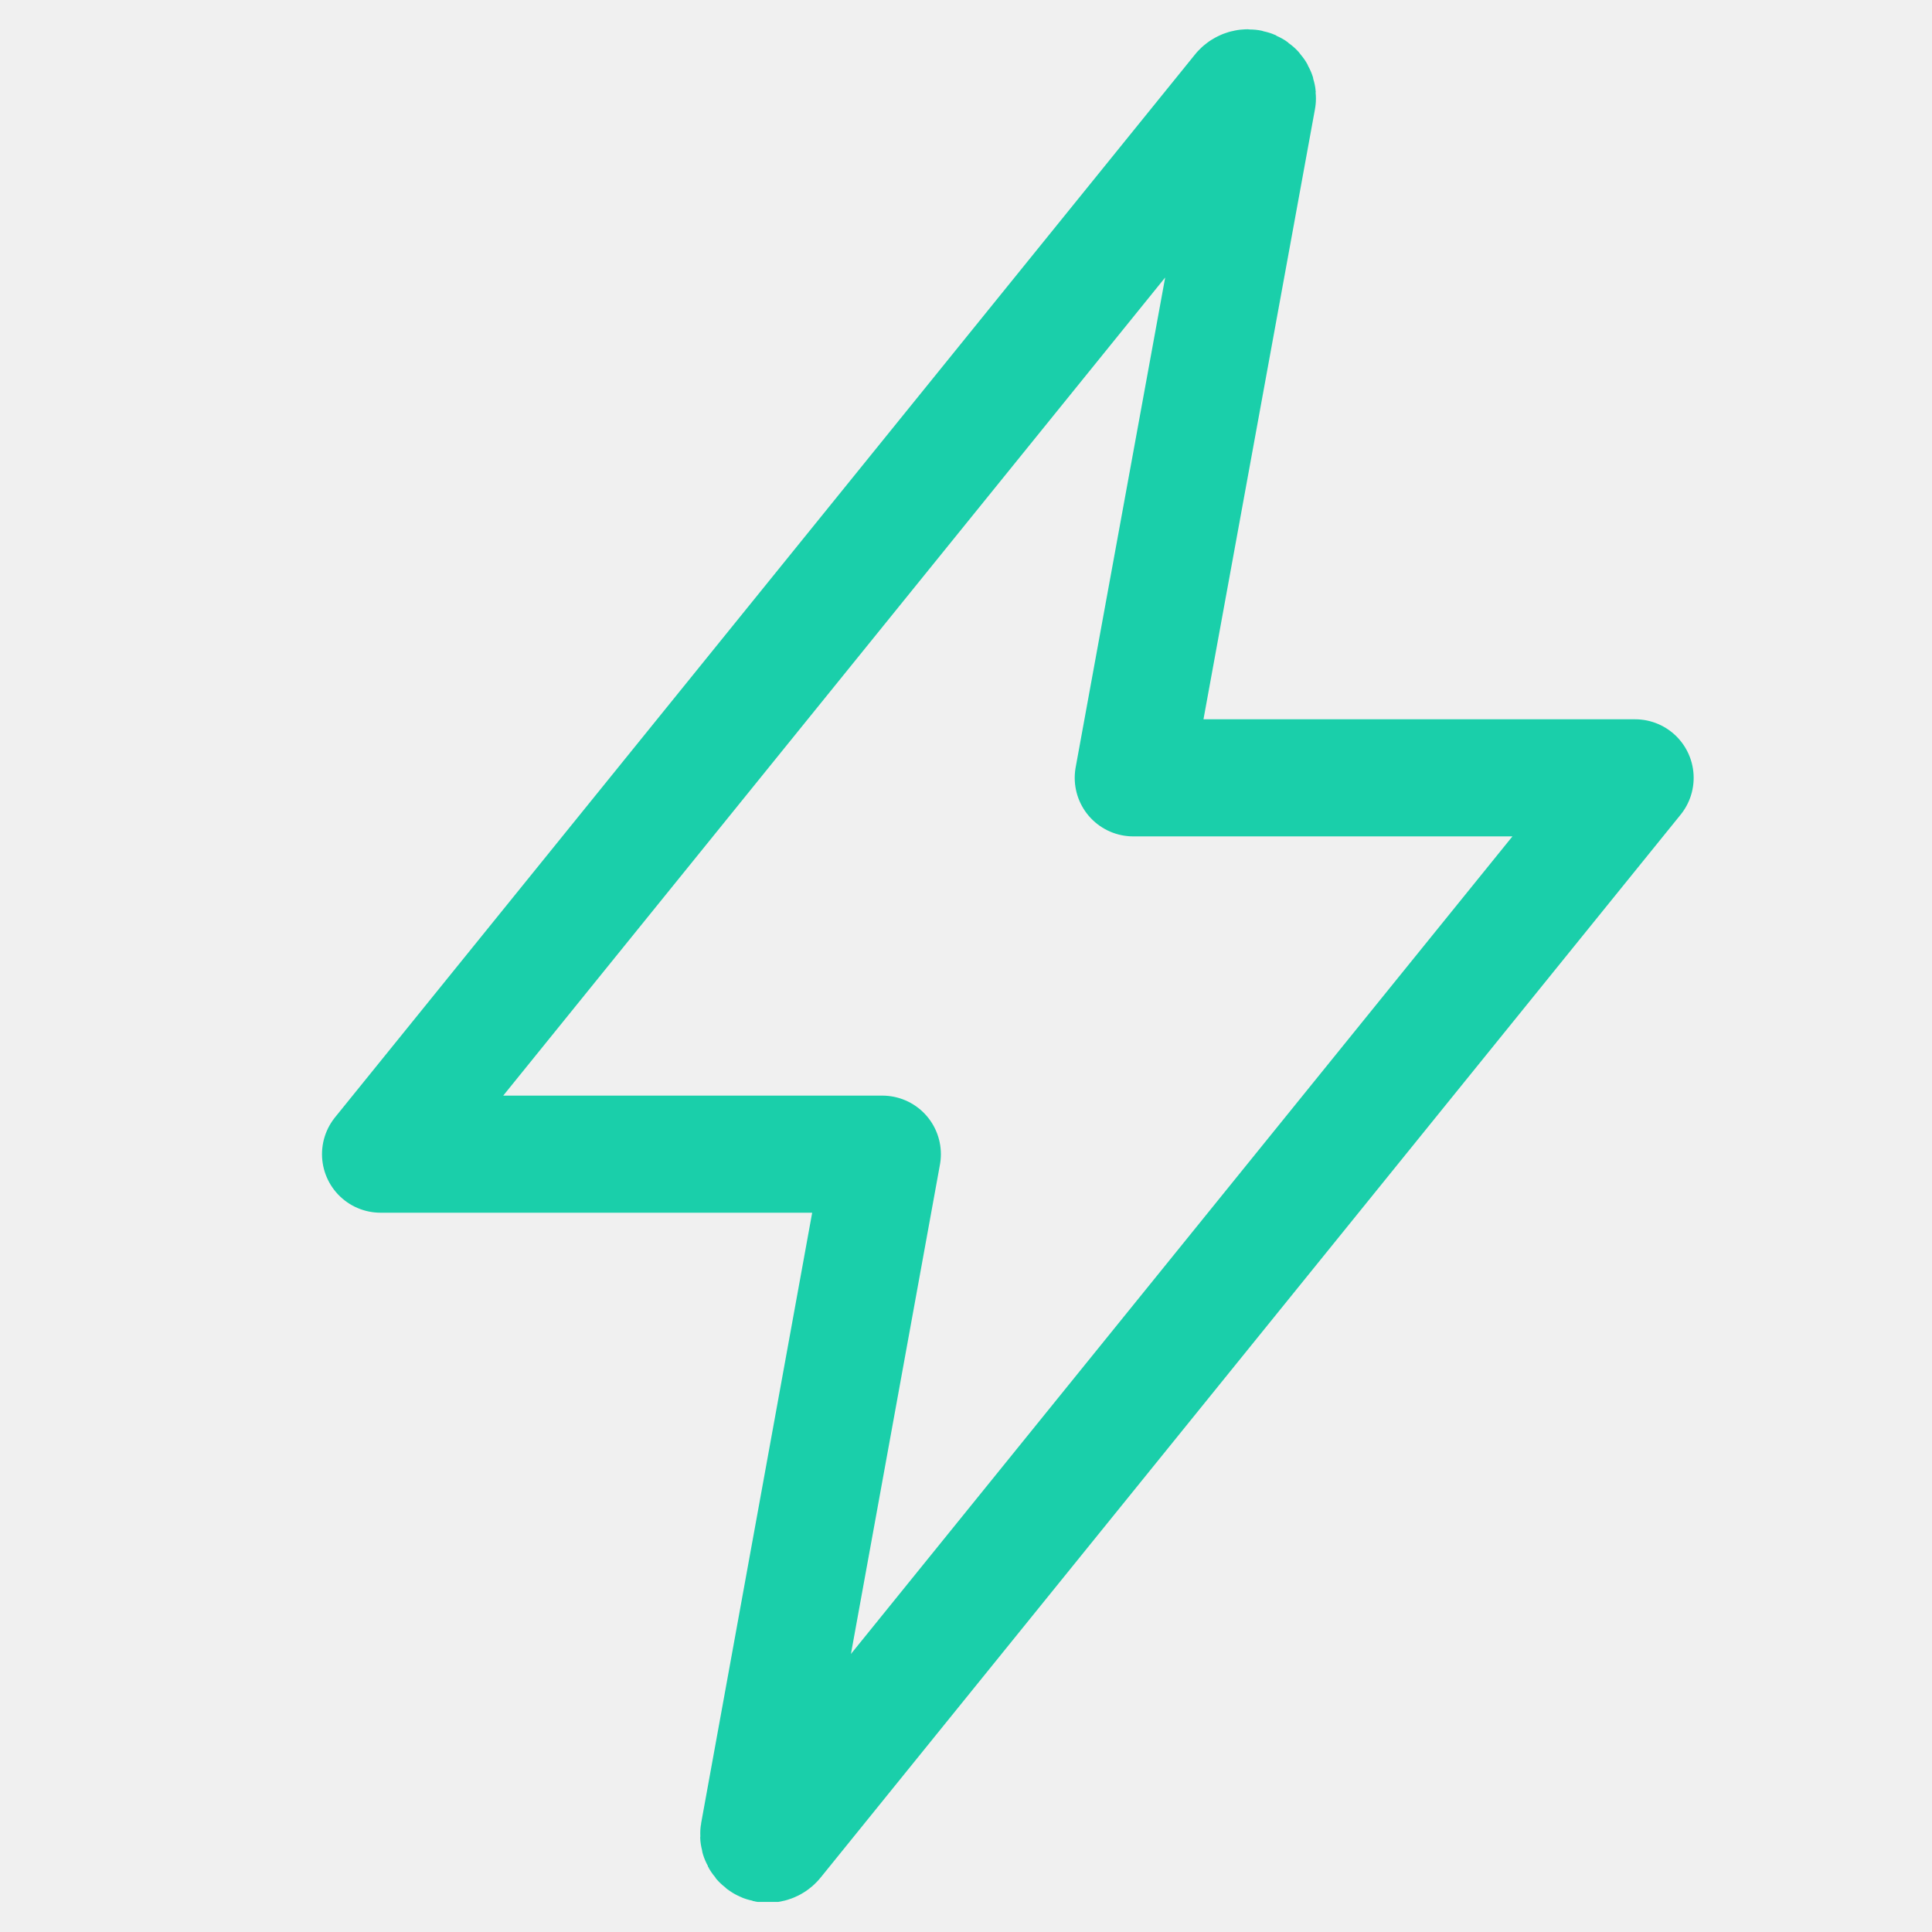
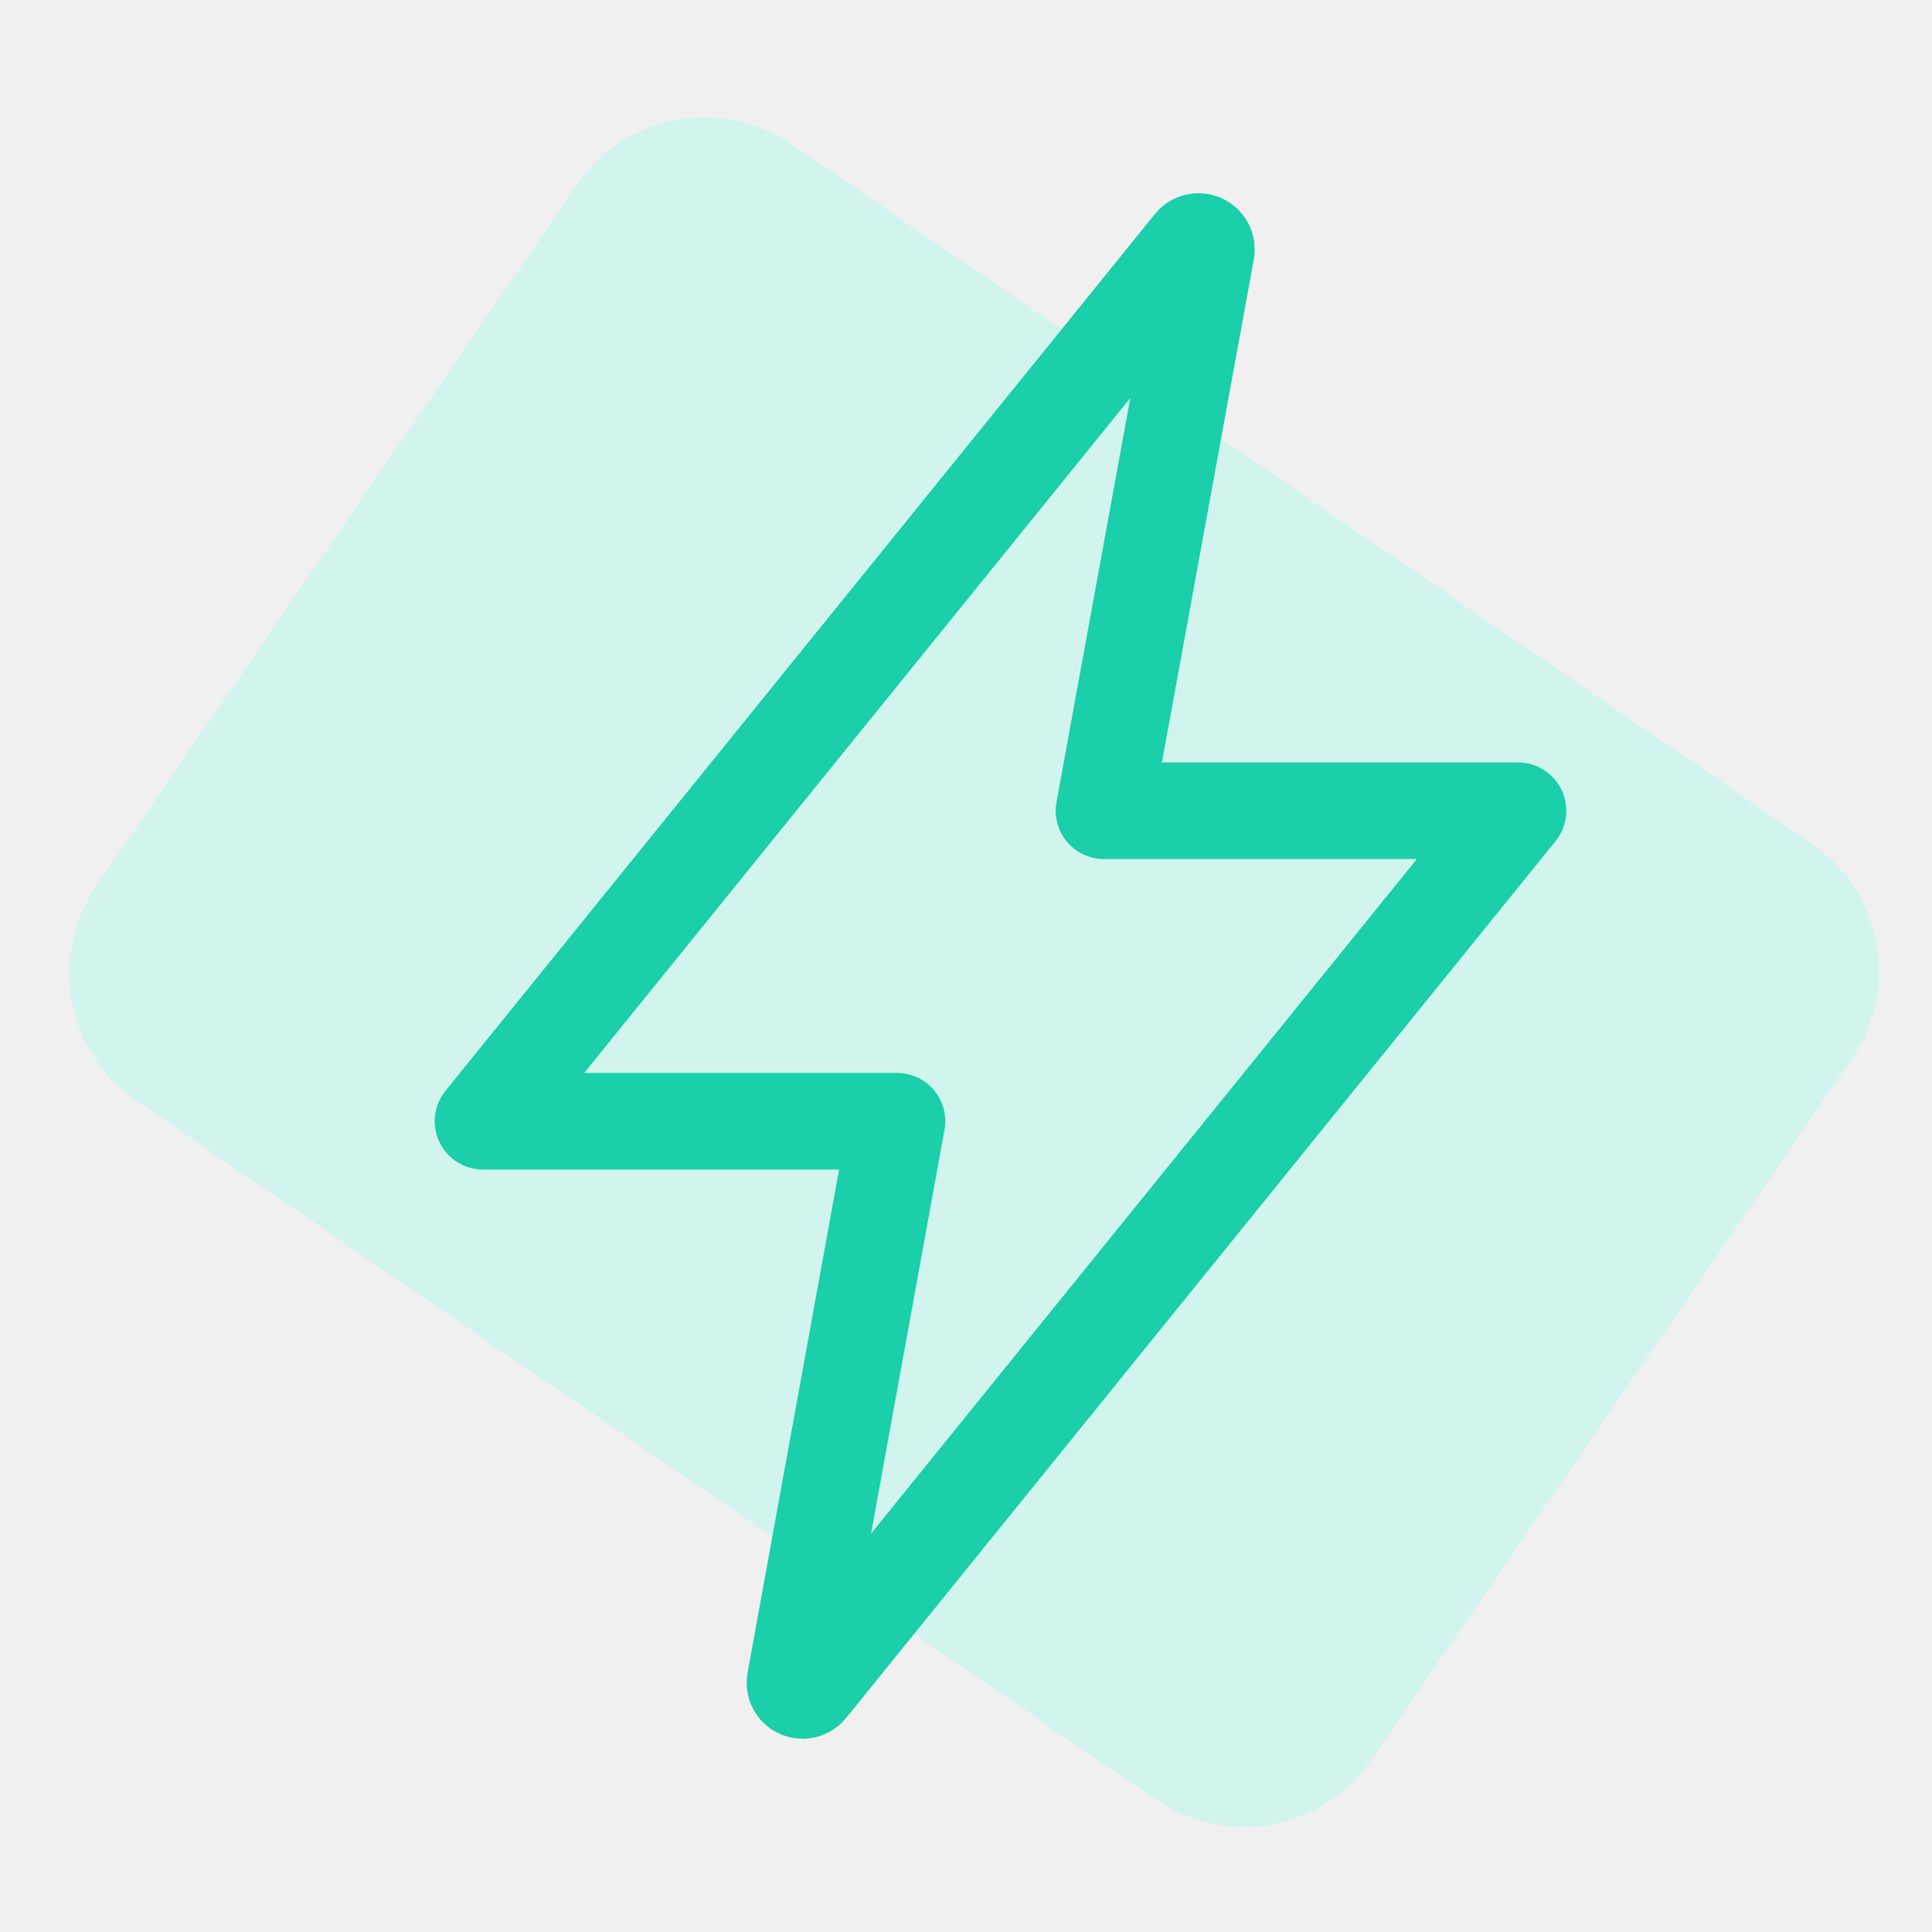
- <svg xmlns="http://www.w3.org/2000/svg" width="33" height="33" viewBox="0 0 33 33" fill="none">
-   <g id="Frame" clip-path="url(#clip0_106_72)">
-     <path id="Vector" d="M21.183 1.567L6.5 19.714H15.071L12.961 31.314C12.957 31.337 12.958 31.361 12.964 31.383C12.97 31.405 12.981 31.426 12.996 31.444C13.011 31.461 13.03 31.476 13.05 31.485C13.072 31.495 13.094 31.5 13.117 31.5C13.142 31.5 13.166 31.494 13.188 31.483C13.21 31.472 13.229 31.456 13.244 31.436L27.929 13.286H19.357L21.477 1.684C21.48 1.661 21.478 1.638 21.471 1.615C21.464 1.593 21.453 1.573 21.437 1.555C21.422 1.538 21.403 1.524 21.381 1.514C21.36 1.505 21.337 1.5 21.314 1.5C21.288 1.5 21.263 1.506 21.241 1.518C21.218 1.529 21.198 1.546 21.183 1.567Z" stroke="#1ACFAA" stroke-width="2" stroke-linecap="round" stroke-linejoin="round" />
+ <svg xmlns="http://www.w3.org/2000/svg" width="40" height="40" viewBox="0 0 40 40" fill="none">
+   <rect x="13.759" y="1.185" width="32" height="24" rx="3.2" transform="rotate(34.4359 13.7588 1.1851)" fill="#D1F5EE" />
+   <g clip-path="url(#clip0_1068_3909)">
+     <path d="M24.683 5.067L10 23.214H18.571L16.461 34.815C16.457 34.837 16.458 34.861 16.464 34.883C16.47 34.905 16.481 34.926 16.496 34.944C16.511 34.961 16.529 34.976 16.55 34.985C16.572 34.995 16.594 35 16.617 35C16.642 35 16.666 34.994 16.688 34.983C16.71 34.972 16.729 34.956 16.744 34.936L31.429 16.786H22.857L24.977 5.184C24.98 5.161 24.978 5.138 24.971 5.115C24.964 5.093 24.953 5.073 24.937 5.055C24.922 5.038 24.903 5.024 24.881 5.014C24.86 5.005 24.837 5 24.814 5C24.788 5 24.763 5.006 24.741 5.018C24.718 5.029 24.698 5.046 24.683 5.067Z" stroke="#1ACFAA" stroke-width="2" stroke-linecap="round" stroke-linejoin="round" />
  </g>
  <defs>
-     <clipPath id="clip0_106_72">
-       <rect width="32" height="32" fill="white" transform="translate(0.83252 0.486229)" />
+     <clipPath id="clip0_1068_3909">
+       <rect width="32" height="32" fill="white" transform="translate(4.33252 3.98623)" />
    </clipPath>
  </defs>
</svg>
